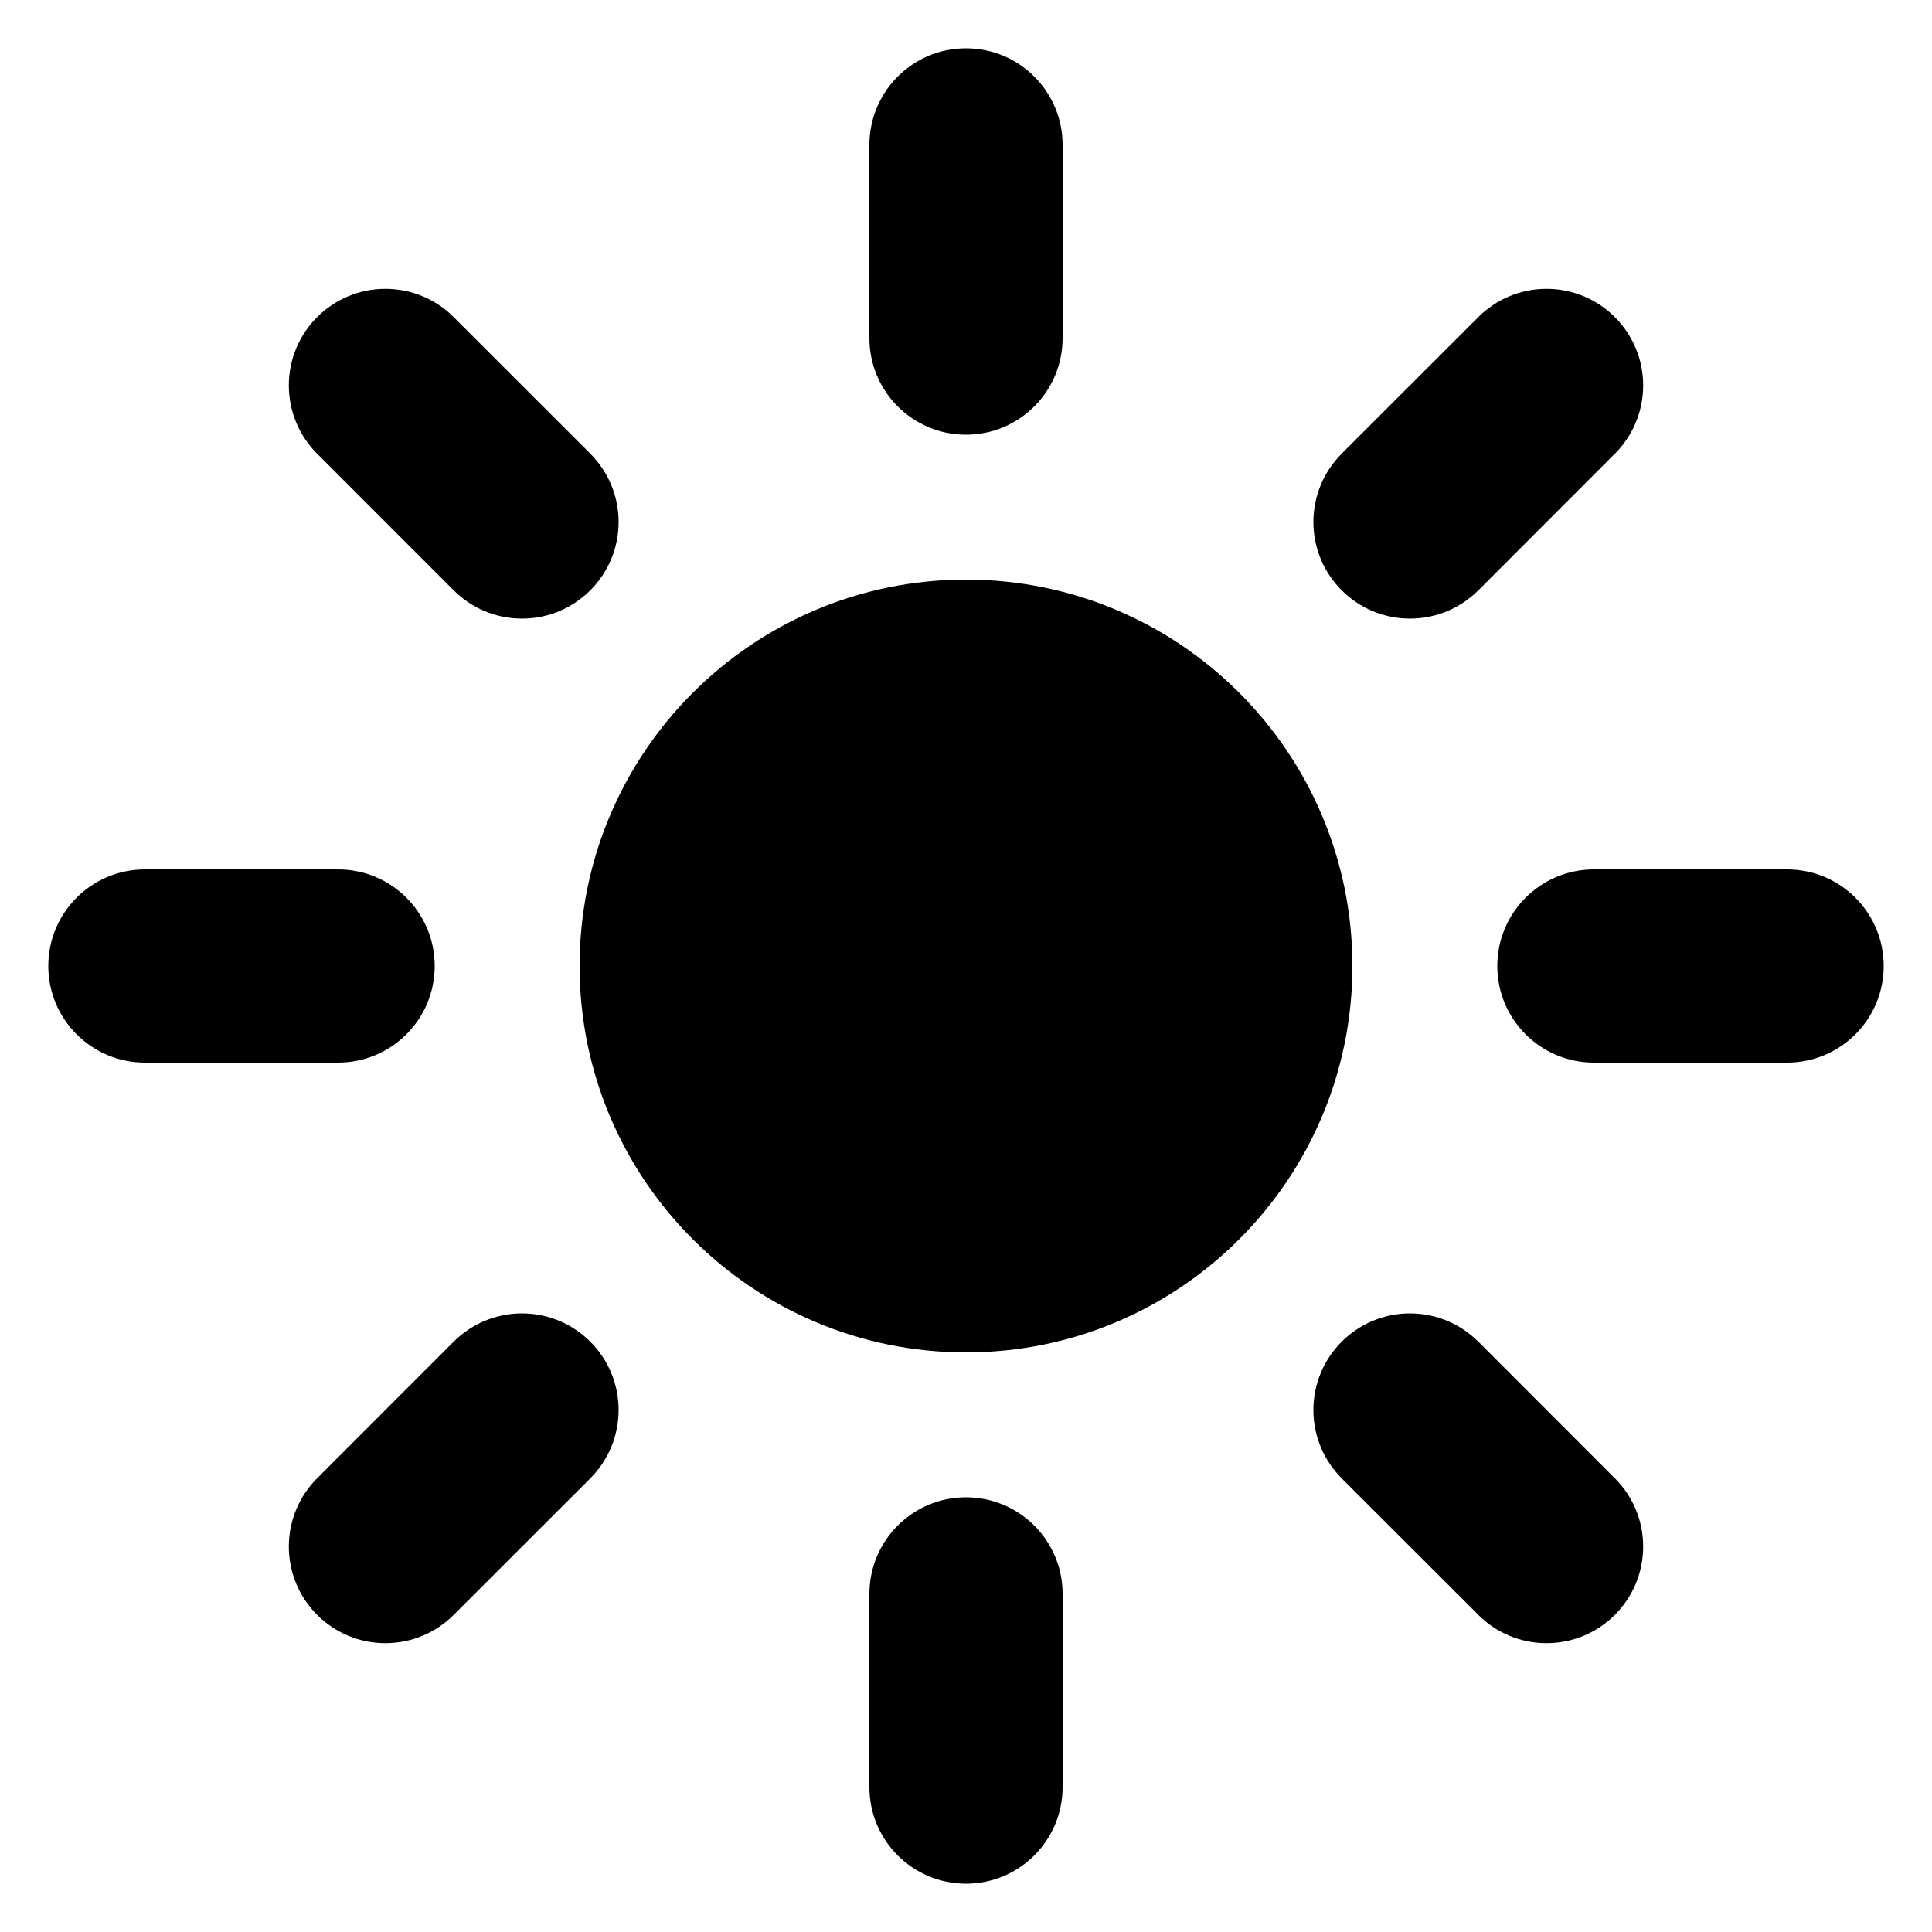
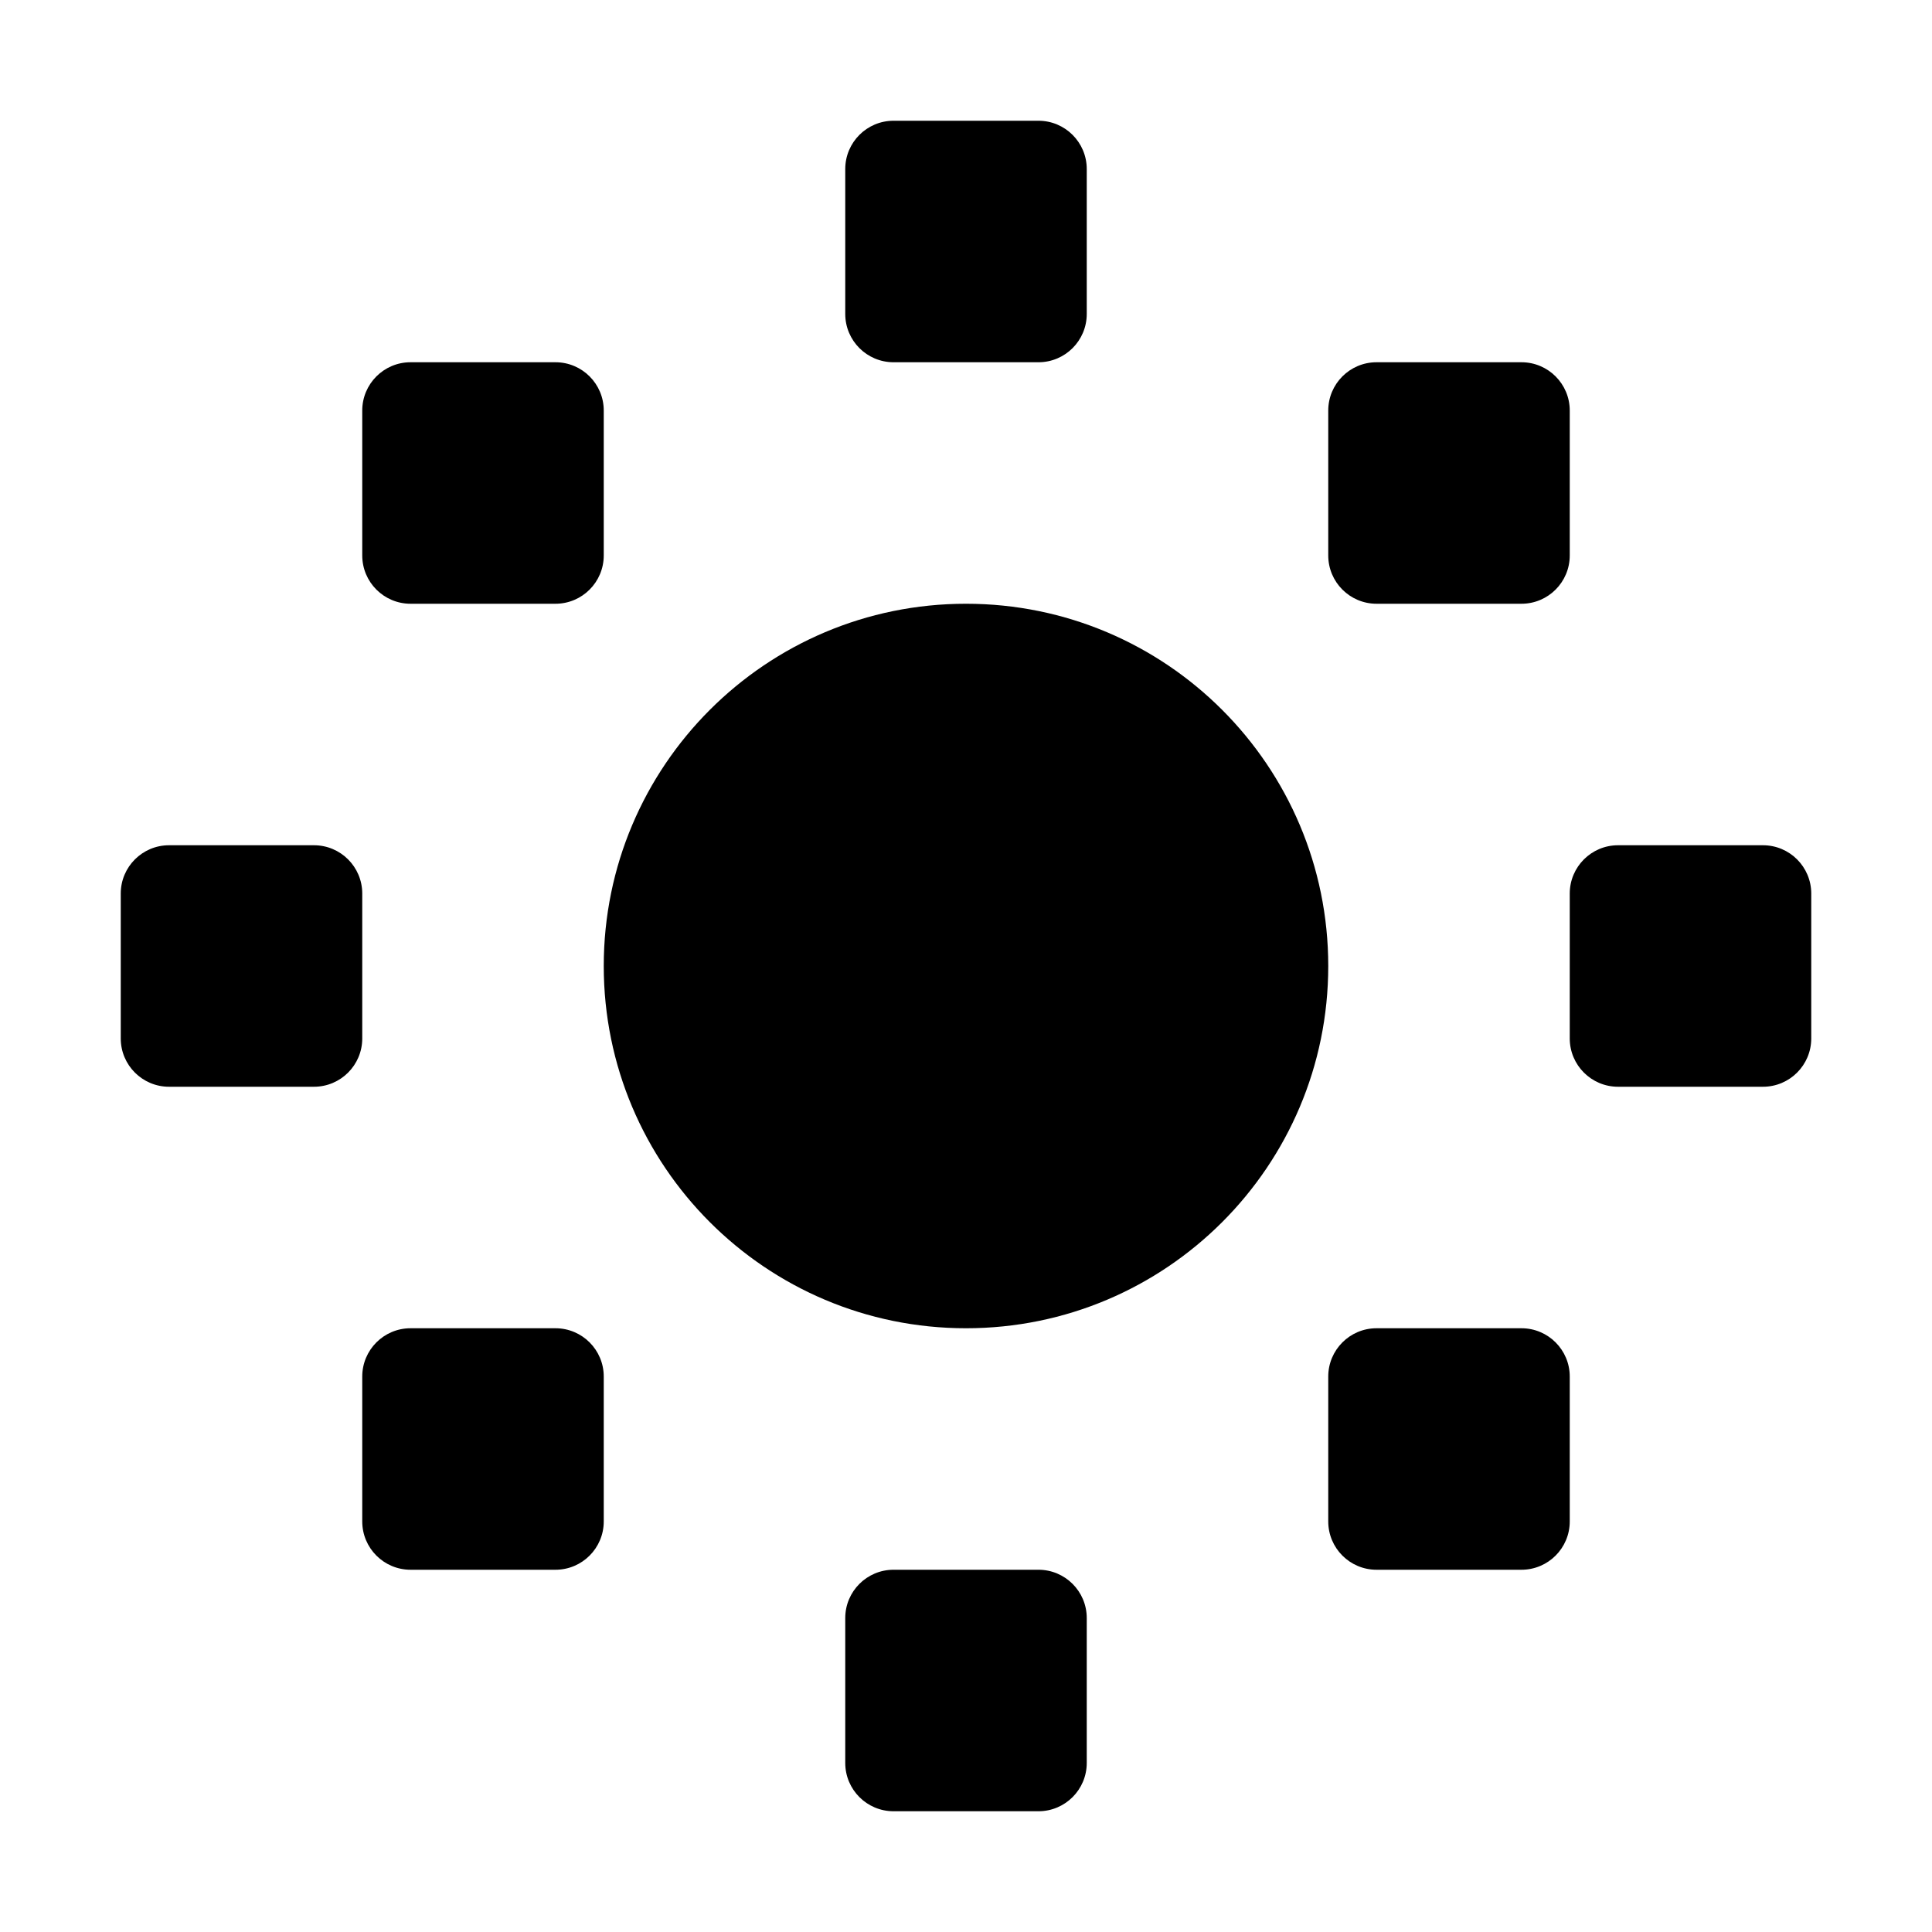
<svg xmlns="http://www.w3.org/2000/svg" width="16" height="16" viewBox="0 0 16 16">
-   <path d="M4.8 8a3.2 3.2 0 1 0 6.4 0a3.2 3.2 0 1 0 -6.4 0z" fill="#000000" />
-   <path d="M13.2 8.8L14.8 8.8L14.8 7.2L13.2 7.2zM12.4 8a0.8 0.8 0 1 0 1.6 0a0.8 0.8 0 1 0 -1.6 0zM14 8a0.8 0.8 0 1 0 1.6 0a0.8 0.8 0 1 0 -1.6 0zM11.111 12.243L12.243 13.374L13.374 12.243L12.243 11.111zM10.877 11.677a0.8 0.8 0 1 0 1.6 0a0.8 0.8 0 1 0 -1.6 0zM12.008 12.808a0.8 0.8 0 1 0 1.6 0a0.8 0.8 0 1 0 -1.6 0zM7.2 13.2L7.2 14.8L8.8 14.8L8.8 13.2zM7.2 13.2a0.8 0.8 0 1 0 1.6 0a0.8 0.8 0 1 0 -1.6 0zM7.2 14.8a0.8 0.8 0 1 0 1.6 0a0.8 0.8 0 1 0 -1.6 0zM3.757 11.111L2.626 12.243L3.757 13.374L4.889 12.243zM3.523 11.677a0.8 0.8 0 1 0 1.6 0a0.8 0.8 0 1 0 -1.6 0zM2.392 12.808a0.8 0.8 0 1 0 1.6 0a0.8 0.8 0 1 0 -1.6 0zM2.8 7.2L1.2 7.2L1.2 8.8L2.8 8.8zM2 8a0.8 0.8 0 1 0 1.6 0a0.8 0.8 0 1 0 -1.6 0zM0.4 8a0.8 0.8 0 1 0 1.6 0a0.8 0.8 0 1 0 -1.6 0zM4.889 3.757L3.757 2.626L2.626 3.757L3.757 4.889zM3.523 4.323a0.8 0.8 0 1 0 1.6 0a0.8 0.8 0 1 0 -1.6 0zM2.392 3.192a0.8 0.8 0 1 0 1.6 0a0.8 0.8 0 1 0 -1.6 0zM8.8 2.8L8.8 1.2L7.2 1.2L7.2 2.8zM7.2 2.8a0.8 0.8 0 1 0 1.6 0a0.8 0.8 0 1 0 -1.6 0zM7.2 1.2a0.8 0.8 0 1 0 1.6 0a0.8 0.8 0 1 0 -1.6 0zM12.243 4.889L13.374 3.757L12.243 2.626L11.111 3.757zM10.877 4.323a0.8 0.8 0 1 0 1.6 0a0.8 0.8 0 1 0 -1.6 0zM12.008 3.192a0.8 0.8 0 1 0 1.6 0a0.8 0.8 0 1 0 -1.6 0z" fill="#000000" />
+   <path d="M5 8a3 3 0 1 0 6 0a3 3 0 1 0 -6 0zM1.4 7h1.2a0.4 0.4 0 0 1 0.4 0.4v1.2a0.4 0.4 0 0 1 -0.4 0.4h-1.2a0.4 0.4 0 0 1 -0.4 -0.4v-1.2a0.4 0.4 0 0 1 0.4 -0.4zM13.4 7h1.2a0.4 0.4 0 0 1 0.4 0.4v1.2a0.4 0.4 0 0 1 -0.4 0.4h-1.2a0.4 0.4 0 0 1 -0.4 -0.4v-1.2a0.4 0.4 0 0 1 0.4 -0.4zM7.4 1h1.2a0.4 0.4 0 0 1 0.4 0.4v1.2a0.4 0.4 0 0 1 -0.4 0.4h-1.2a0.4 0.4 0 0 1 -0.4 -0.4v-1.2a0.4 0.4 0 0 1 0.4 -0.4zM7.4 13h1.2a0.4 0.4 0 0 1 0.4 0.4v1.2a0.4 0.4 0 0 1 -0.4 0.4h-1.2a0.4 0.4 0 0 1 -0.4 -0.4v-1.2a0.4 0.4 0 0 1 0.4 -0.4zM3.4 3h1.2a0.4 0.4 0 0 1 0.4 0.4v1.2a0.4 0.4 0 0 1 -0.4 0.4h-1.2a0.4 0.4 0 0 1 -0.4 -0.4v-1.2a0.4 0.4 0 0 1 0.4 -0.4zM11.4 3h1.2a0.4 0.4 0 0 1 0.4 0.4v1.2a0.4 0.4 0 0 1 -0.4 0.4h-1.2a0.4 0.4 0 0 1 -0.4 -0.4v-1.2a0.4 0.4 0 0 1 0.4 -0.4zM3.4 11h1.2a0.4 0.4 0 0 1 0.4 0.4v1.2a0.4 0.4 0 0 1 -0.4 0.4h-1.2a0.4 0.4 0 0 1 -0.4 -0.4v-1.2a0.4 0.4 0 0 1 0.4 -0.4zM11.4 11h1.2a0.4 0.4 0 0 1 0.4 0.4v1.2a0.4 0.4 0 0 1 -0.4 0.4h-1.2a0.4 0.4 0 0 1 -0.4 -0.4v-1.2a0.4 0.4 0 0 1 0.4 -0.4z" fill="#000000" />
</svg>
